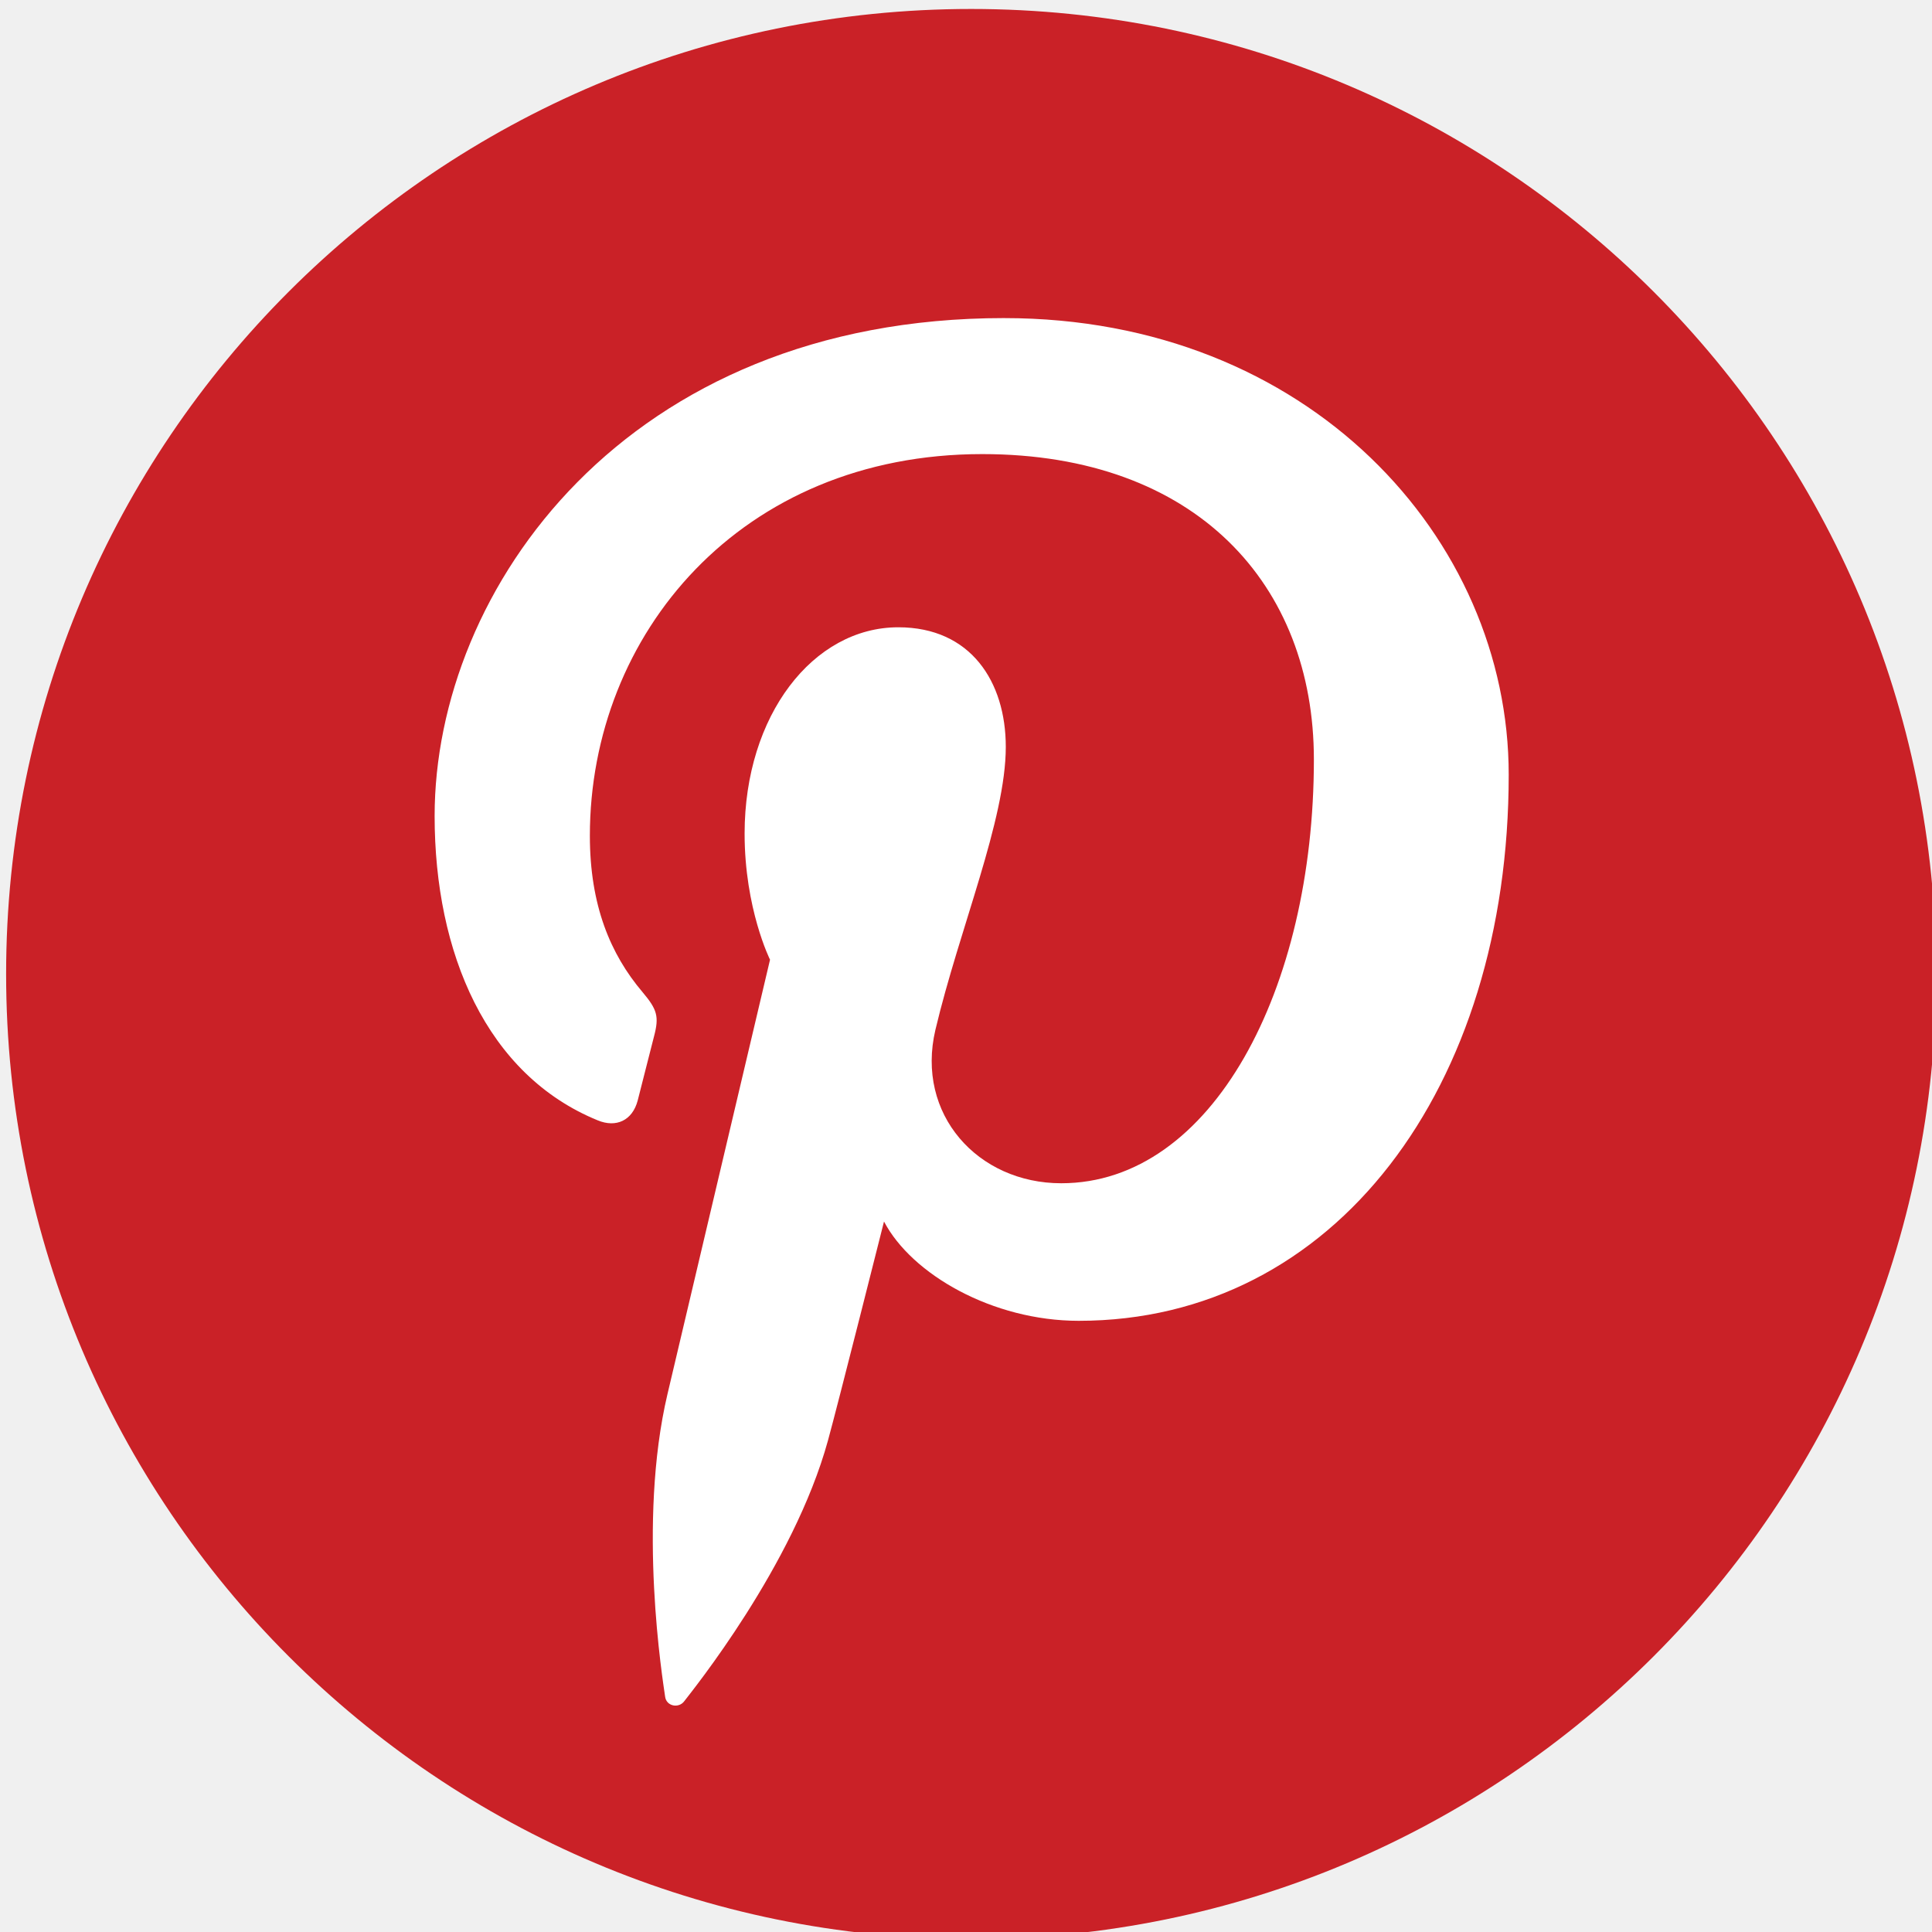
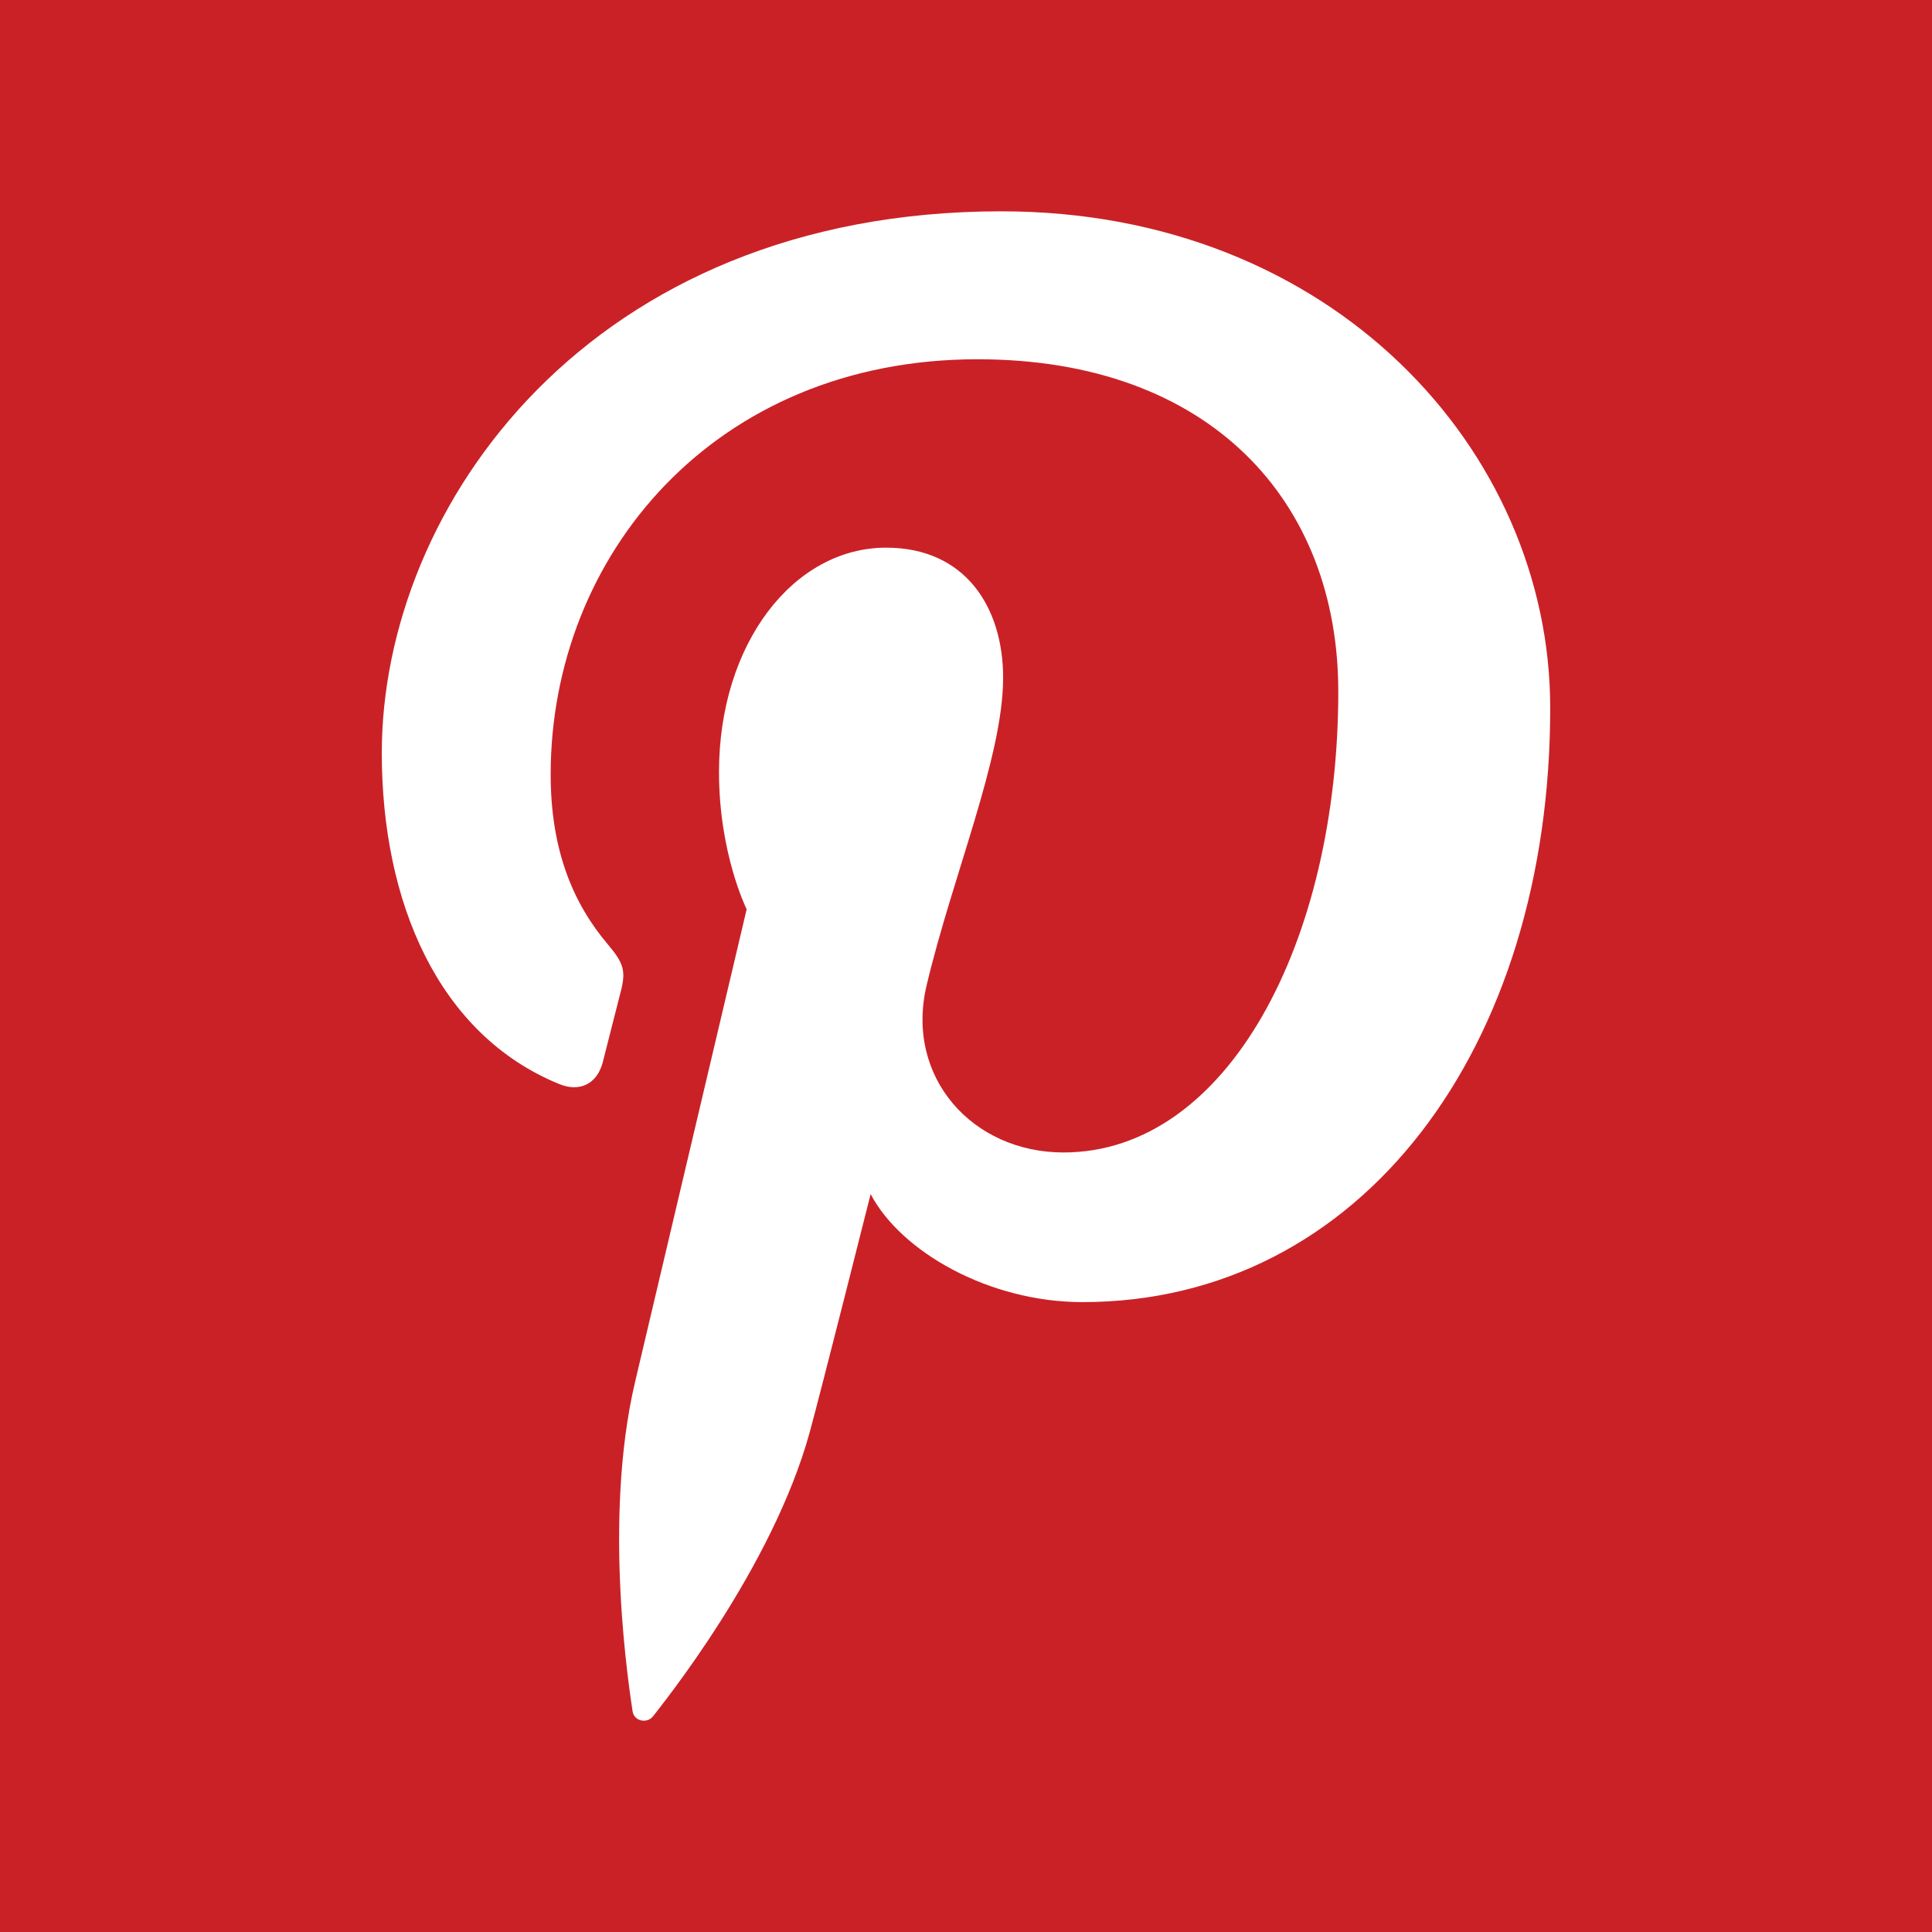
- <svg xmlns="http://www.w3.org/2000/svg" width="512" height="512" viewBox="0 0 512 512">
-   <path fill="#CA2127" d="M257.365 513.865c141.242 0 255.752-114.495 255.752-255.744 0-141.234-114.51-255.743-255.752-255.743-141.24 0-255.743 114.51-255.743 255.744 0 141.25 114.502 255.745 255.743 255.745" />
-   <path fill="#FFF" d="M266.123 84.295c-100.347 0-150.943 71.94-150.943 131.95 0 36.32 13.743 68.637 43.24 80.666 4.838 2 9.173.075 10.58-5.277.975-3.696 3.282-13.043 4.315-16.95 1.407-5.296.856-7.142-3.043-11.77-8.505-10.028-13.952-23.01-13.952-41.42 0-53.368 39.94-101.155 103.99-101.155 56.722 0 87.883 34.658 87.883 80.93 0 60.905-26.955 112.305-66.957 112.305-22.098 0-38.626-18.265-33.338-40.682 6.347-26.757 18.647-55.626 18.647-74.956 0-17.282-9.294-31.7-28.485-31.7-22.585 0-40.732 23.37-40.732 54.667 0 19.935 6.738 33.425 6.738 33.425s-23.118 97.938-27.17 115.09c-8.065 34.16-1.215 76.025-.628 80.242.34 2.52 3.566 3.126 5.026 1.23 2.07-2.72 28.99-35.93 38.12-69.125 2.595-9.392 14.857-58.05 14.857-58.05 7.346 14.01 28.79 26.314 51.597 26.314 67.89 0 113.956-61.89 113.956-144.735.01-62.65-53.06-120.995-133.7-120.995z" />
+ <svg xmlns="http://www.w3.org/2000/svg" height="512" viewBox="0 0 512 512" width="512">
+   <path fill="#ca2127" d="M0 0h512v512H0z" />
+   <path d="M265.38 56c-109.16 0-164.2 78.26-164.2 143.538 0 39.512 14.95 74.666 47.037 87.752 5.264 2.174 9.98.08 11.51-5.742 1.06-4.02 3.57-14.188 4.694-18.44 1.53-5.76.932-7.768-3.31-12.804-9.252-10.907-15.178-25.03-15.178-45.055 0-58.056 43.448-110.04 113.123-110.04 61.704 0 95.603 37.702 95.603 88.036 0 66.256-29.324 122.17-72.838 122.17-24.04 0-42.02-19.868-36.267-44.255 6.904-29.107 20.284-60.512 20.284-81.54 0-18.8-10.11-34.483-30.986-34.483-24.57 0-44.31 25.42-44.31 59.467 0 21.685 7.33 36.36 7.33 36.36s-25.148 106.54-29.555 125.198c-8.775 37.162-1.323 82.703-.685 87.29.37 2.74 3.88 3.402 5.468 1.338 2.253-2.957 31.537-39.085 41.468-75.195 2.823-10.216 16.162-63.15 16.162-63.15 7.99 15.24 31.318 28.628 56.128 28.628 73.852 0 123.965-67.326 123.965-157.448C410.835 119.47 353.103 56 265.38 56z" fill="#fff" />
</svg>
